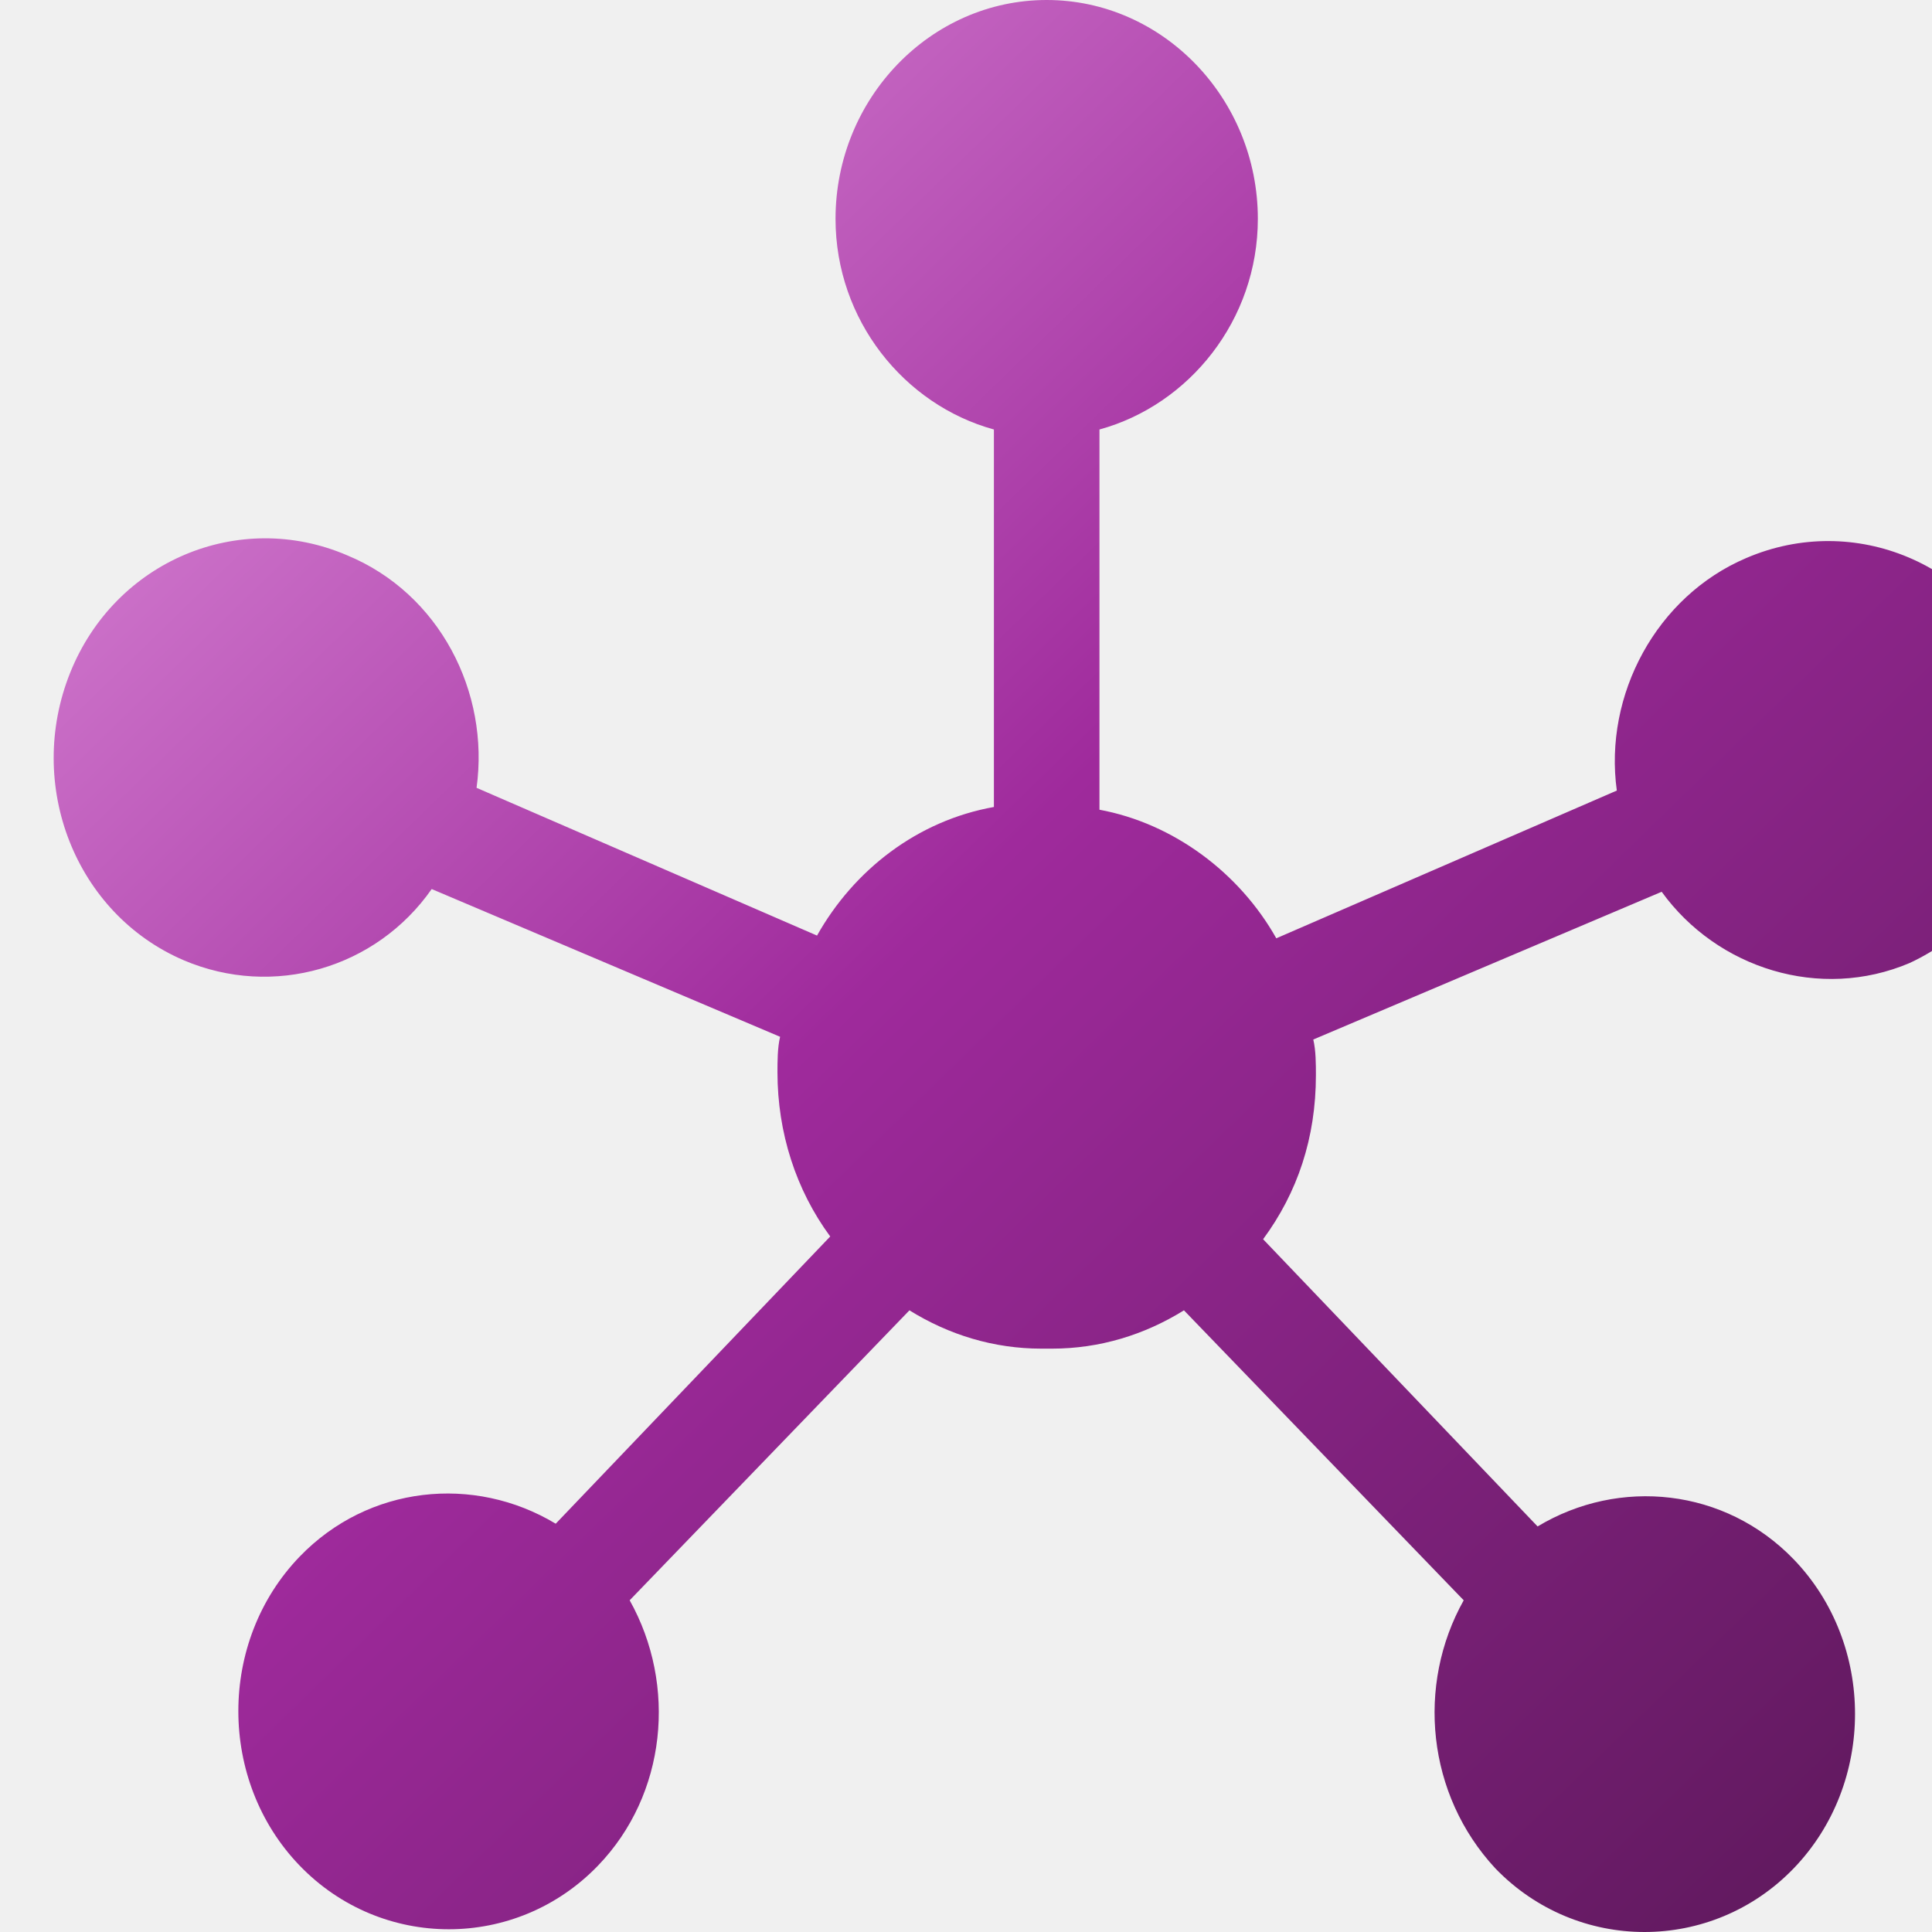
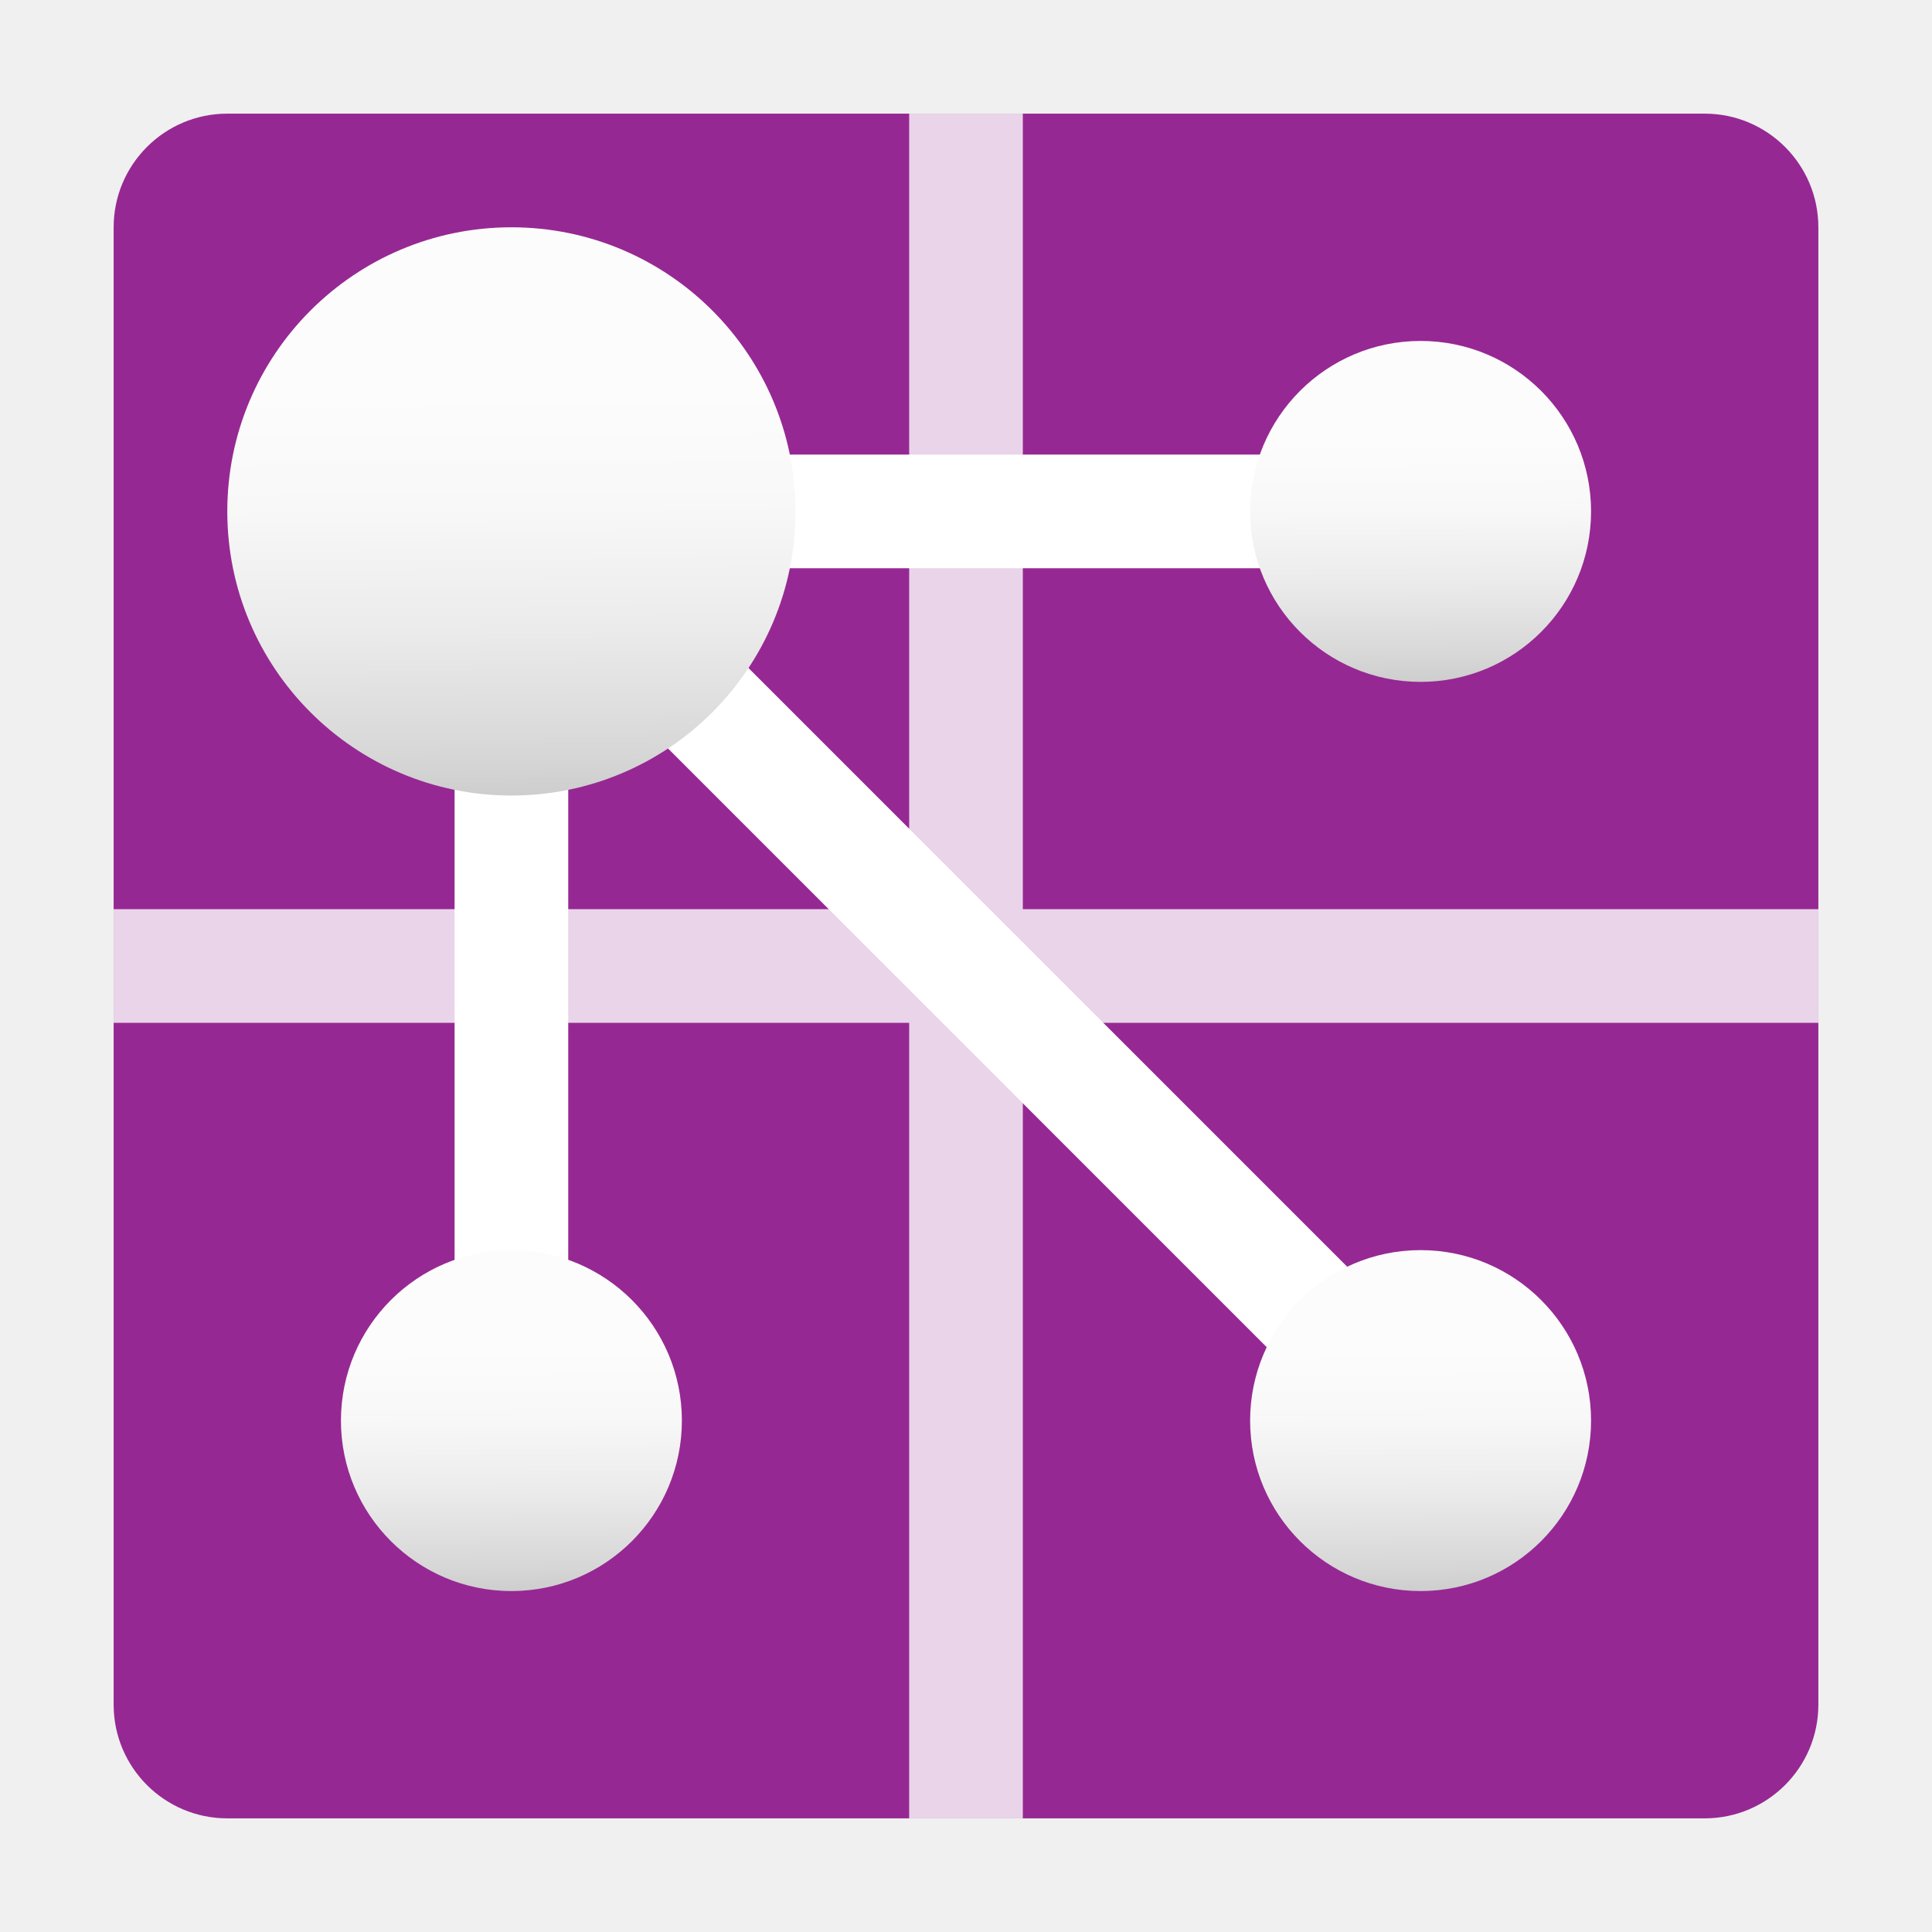
- <svg xmlns="http://www.w3.org/2000/svg" width="36" height="36" overflow="hidden">
+ <svg xmlns="http://www.w3.org/2000/svg" width="32" height="32" viewBox="0 0 17 17" fill="none">
+   <path d="M1 2C1 1.448 1.448 1 2 1H15C15.552 1 16 1.448 16 2V15C16 15.552 15.552 16 15 16H2C1.448 16 1 15.552 1 15V2Z" fill="#962893" />
+   <path fill-rule="evenodd" clip-rule="evenodd" d="M9 8V1H8V8H1V9H8V16H9V9H16V8H9Z" fill="white" fill-opacity="0.8" />
+   <path fill-rule="evenodd" clip-rule="evenodd" d="M4 13L4 4H5L5 13H4Z" fill="white" />
+   <path fill-rule="evenodd" clip-rule="evenodd" d="M4.396 5.104L5.104 4.396L12.604 11.896L11.896 12.604L4.396 5.104Z" fill="white" />
+   <path fill-rule="evenodd" clip-rule="evenodd" d="M13 5H5V4H13V5Z" fill="white" />
+   <circle cx="4.5" cy="4.5" r="2.5" fill="url(#paint0_linear)" />
+   <circle cx="12.5" cy="4.5" r="1.5" fill="url(#paint1_linear)" />
+   <circle cx="4.5" cy="12.5" r="1.5" fill="url(#paint2_linear)" />
+   <circle cx="12.5" cy="12.5" r="1.5" fill="url(#paint3_linear)" />
  <defs>
-     <clipPath id="clip0">
-       <path d="M213 342 252 342 252 378 213 378Z" fill-rule="evenodd" clip-rule="evenodd" />
-     </clipPath>
-     <linearGradient x1="214.507" y1="341.507" x2="250.493" y2="378.493" gradientUnits="userSpaceOnUse" spreadMethod="reflect" id="fill1">
-       <stop offset="0" stop-color="#E498E1" />
-       <stop offset="0.46" stop-color="#9F2A9C" />
-       <stop offset="1" stop-color="#581756" />
+     <linearGradient id="paint0_linear" x1="4.518" y1="7.064" x2="4.491" y2="3.447" gradientUnits="userSpaceOnUse">
+       <stop stop-color="#CCCCCC" />
+       <stop offset="0.12" stop-color="#D7D7D7" />
+       <stop offset="0.42" stop-color="#EBEBEB" />
+       <stop offset="0.72" stop-color="#F8F8F8" />
+       <stop offset="1" stop-color="#FCFCFC" />
+     </linearGradient>
+     <linearGradient id="paint1_linear" x1="12.511" y1="6.038" x2="12.495" y2="3.868" gradientUnits="userSpaceOnUse">
+       <stop stop-color="#CCCCCC" />
+       <stop offset="0.12" stop-color="#D7D7D7" />
+       <stop offset="0.42" stop-color="#EBEBEB" />
+       <stop offset="0.72" stop-color="#F8F8F8" />
+       <stop offset="1" stop-color="#FCFCFC" />
+     </linearGradient>
+     <linearGradient id="paint2_linear" x1="4.511" y1="14.039" x2="4.495" y2="11.868" gradientUnits="userSpaceOnUse">
+       <stop stop-color="#CCCCCC" />
+       <stop offset="0.12" stop-color="#D7D7D7" />
+       <stop offset="0.42" stop-color="#EBEBEB" />
+       <stop offset="0.72" stop-color="#F8F8F8" />
+       <stop offset="1" stop-color="#FCFCFC" />
+     </linearGradient>
+     <linearGradient id="paint3_linear" x1="12.511" y1="14.039" x2="12.495" y2="11.868" gradientUnits="userSpaceOnUse">
+       <stop stop-color="#CCCCCC" />
+       <stop offset="0.12" stop-color="#D7D7D7" />
+       <stop offset="0.42" stop-color="#EBEBEB" />
+       <stop offset="0.72" stop-color="#F8F8F8" />
+       <stop offset="1" stop-color="#FCFCFC" />
    </linearGradient>
  </defs>
-   <g clip-path="url(#clip0)" transform="translate(-213 -342)">
-     <path d="M250.701 354.59C249.865 352.501 247.553 351.532 245.537 352.399 243.865 353.112 242.881 354.947 243.127 356.731L236.782 359.484C236.094 358.261 234.864 357.343 233.487 357.088L233.487 350.003C235.159 349.544 236.438 347.964 236.438 346.078 236.438 343.835 234.667 342 232.503 342L232.503 342C230.339 342 228.569 343.835 228.569 346.078 228.569 347.964 229.848 349.544 231.52 350.003L231.52 357.037C230.093 357.292 228.913 358.21 228.224 359.433L221.88 356.68C222.126 354.896 221.191 353.061 219.47 352.348 217.454 351.481 215.142 352.45 214.306 354.539 213.47 356.629 214.404 359.025 216.421 359.892 218.093 360.605 220.011 360.045 221.044 358.566L227.536 361.319C227.487 361.523 227.487 361.778 227.487 361.982 227.487 363.103 227.831 364.173 228.47 365.04L223.355 370.392C221.831 369.475 219.863 369.679 218.585 371.004 217.06 372.584 217.06 375.184 218.585 376.764 220.109 378.344 222.618 378.344 224.142 376.764 225.421 375.439 225.618 373.4 224.733 371.819L229.946 366.416C230.684 366.875 231.52 367.13 232.405 367.13 232.454 367.13 232.454 367.13 232.503 367.13 232.553 367.13 232.553 367.13 232.602 367.13 233.487 367.13 234.323 366.875 235.061 366.416L240.274 371.819C239.389 373.4 239.586 375.439 240.864 376.815 242.389 378.395 244.897 378.395 246.422 376.815 247.947 375.235 247.947 372.635 246.422 371.055 245.143 369.73 243.176 369.526 241.651 370.443L236.536 365.091C237.176 364.224 237.52 363.205 237.52 362.033 237.52 361.829 237.52 361.574 237.471 361.37L243.963 358.617C244.996 360.045 246.914 360.656 248.586 359.943 250.553 359.025 251.537 356.68 250.701 354.59Z" fill="url(#fill1)" fill-rule="evenodd" />
-   </g>
</svg>
